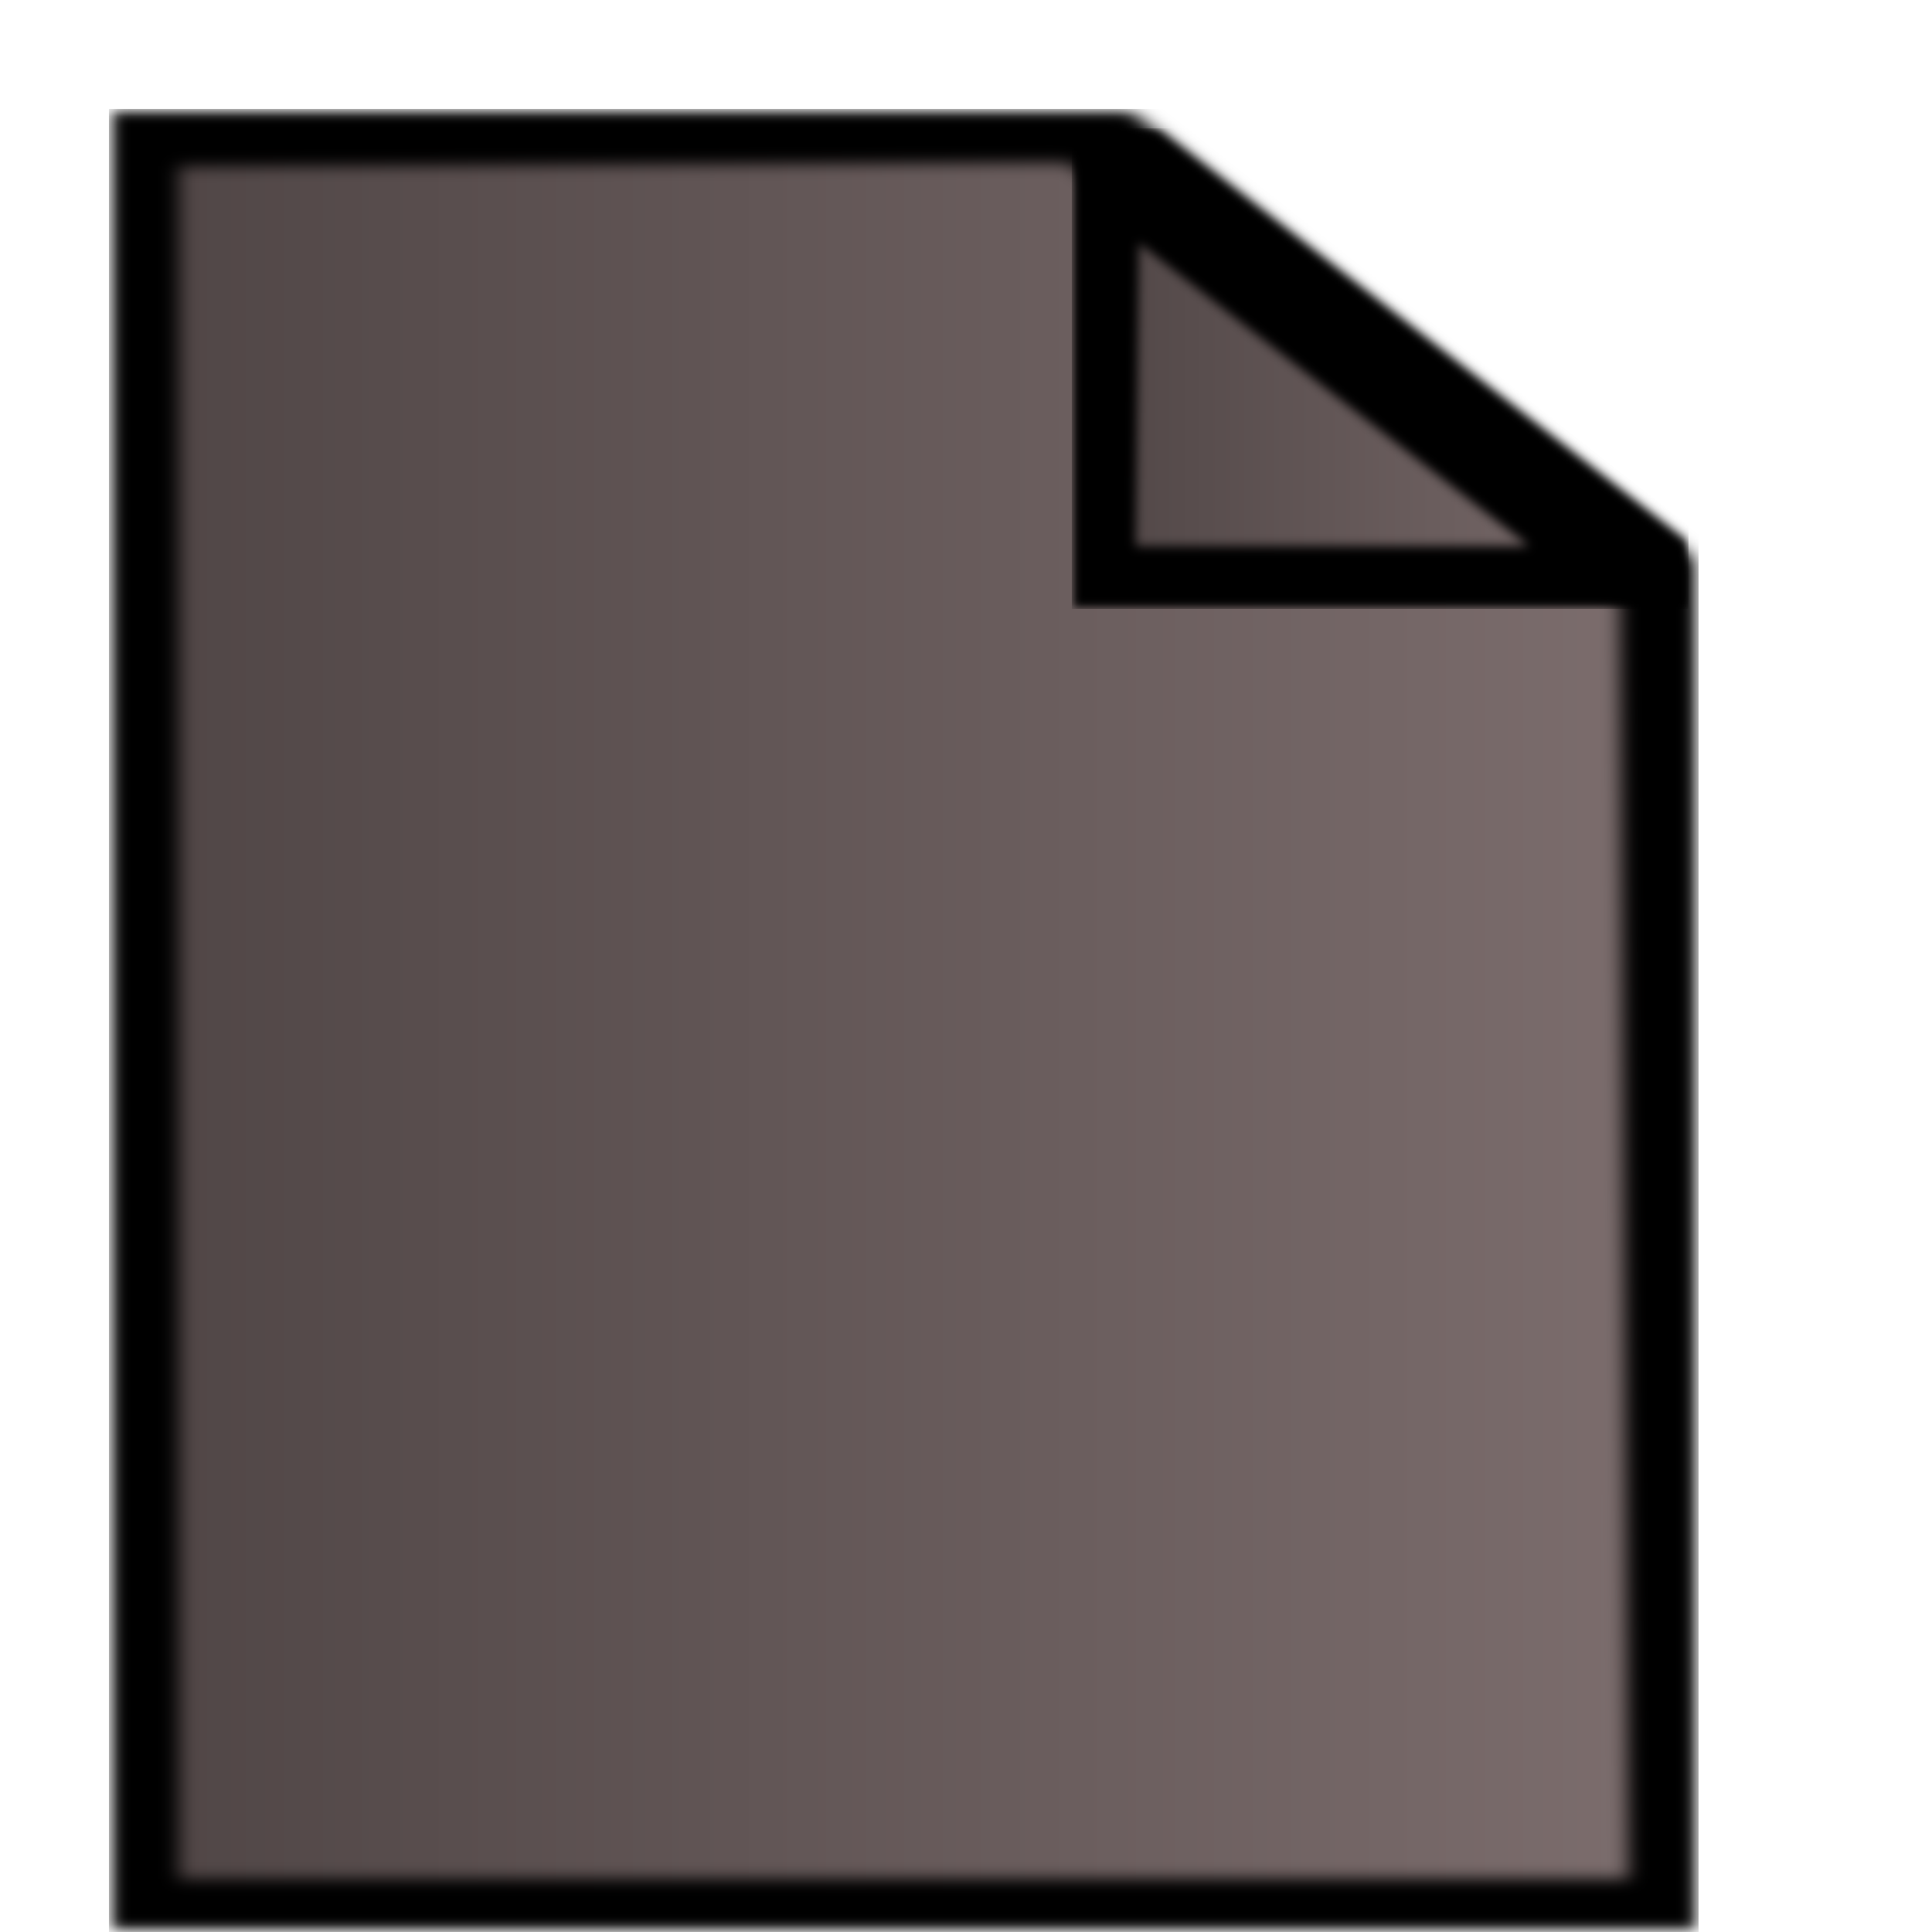
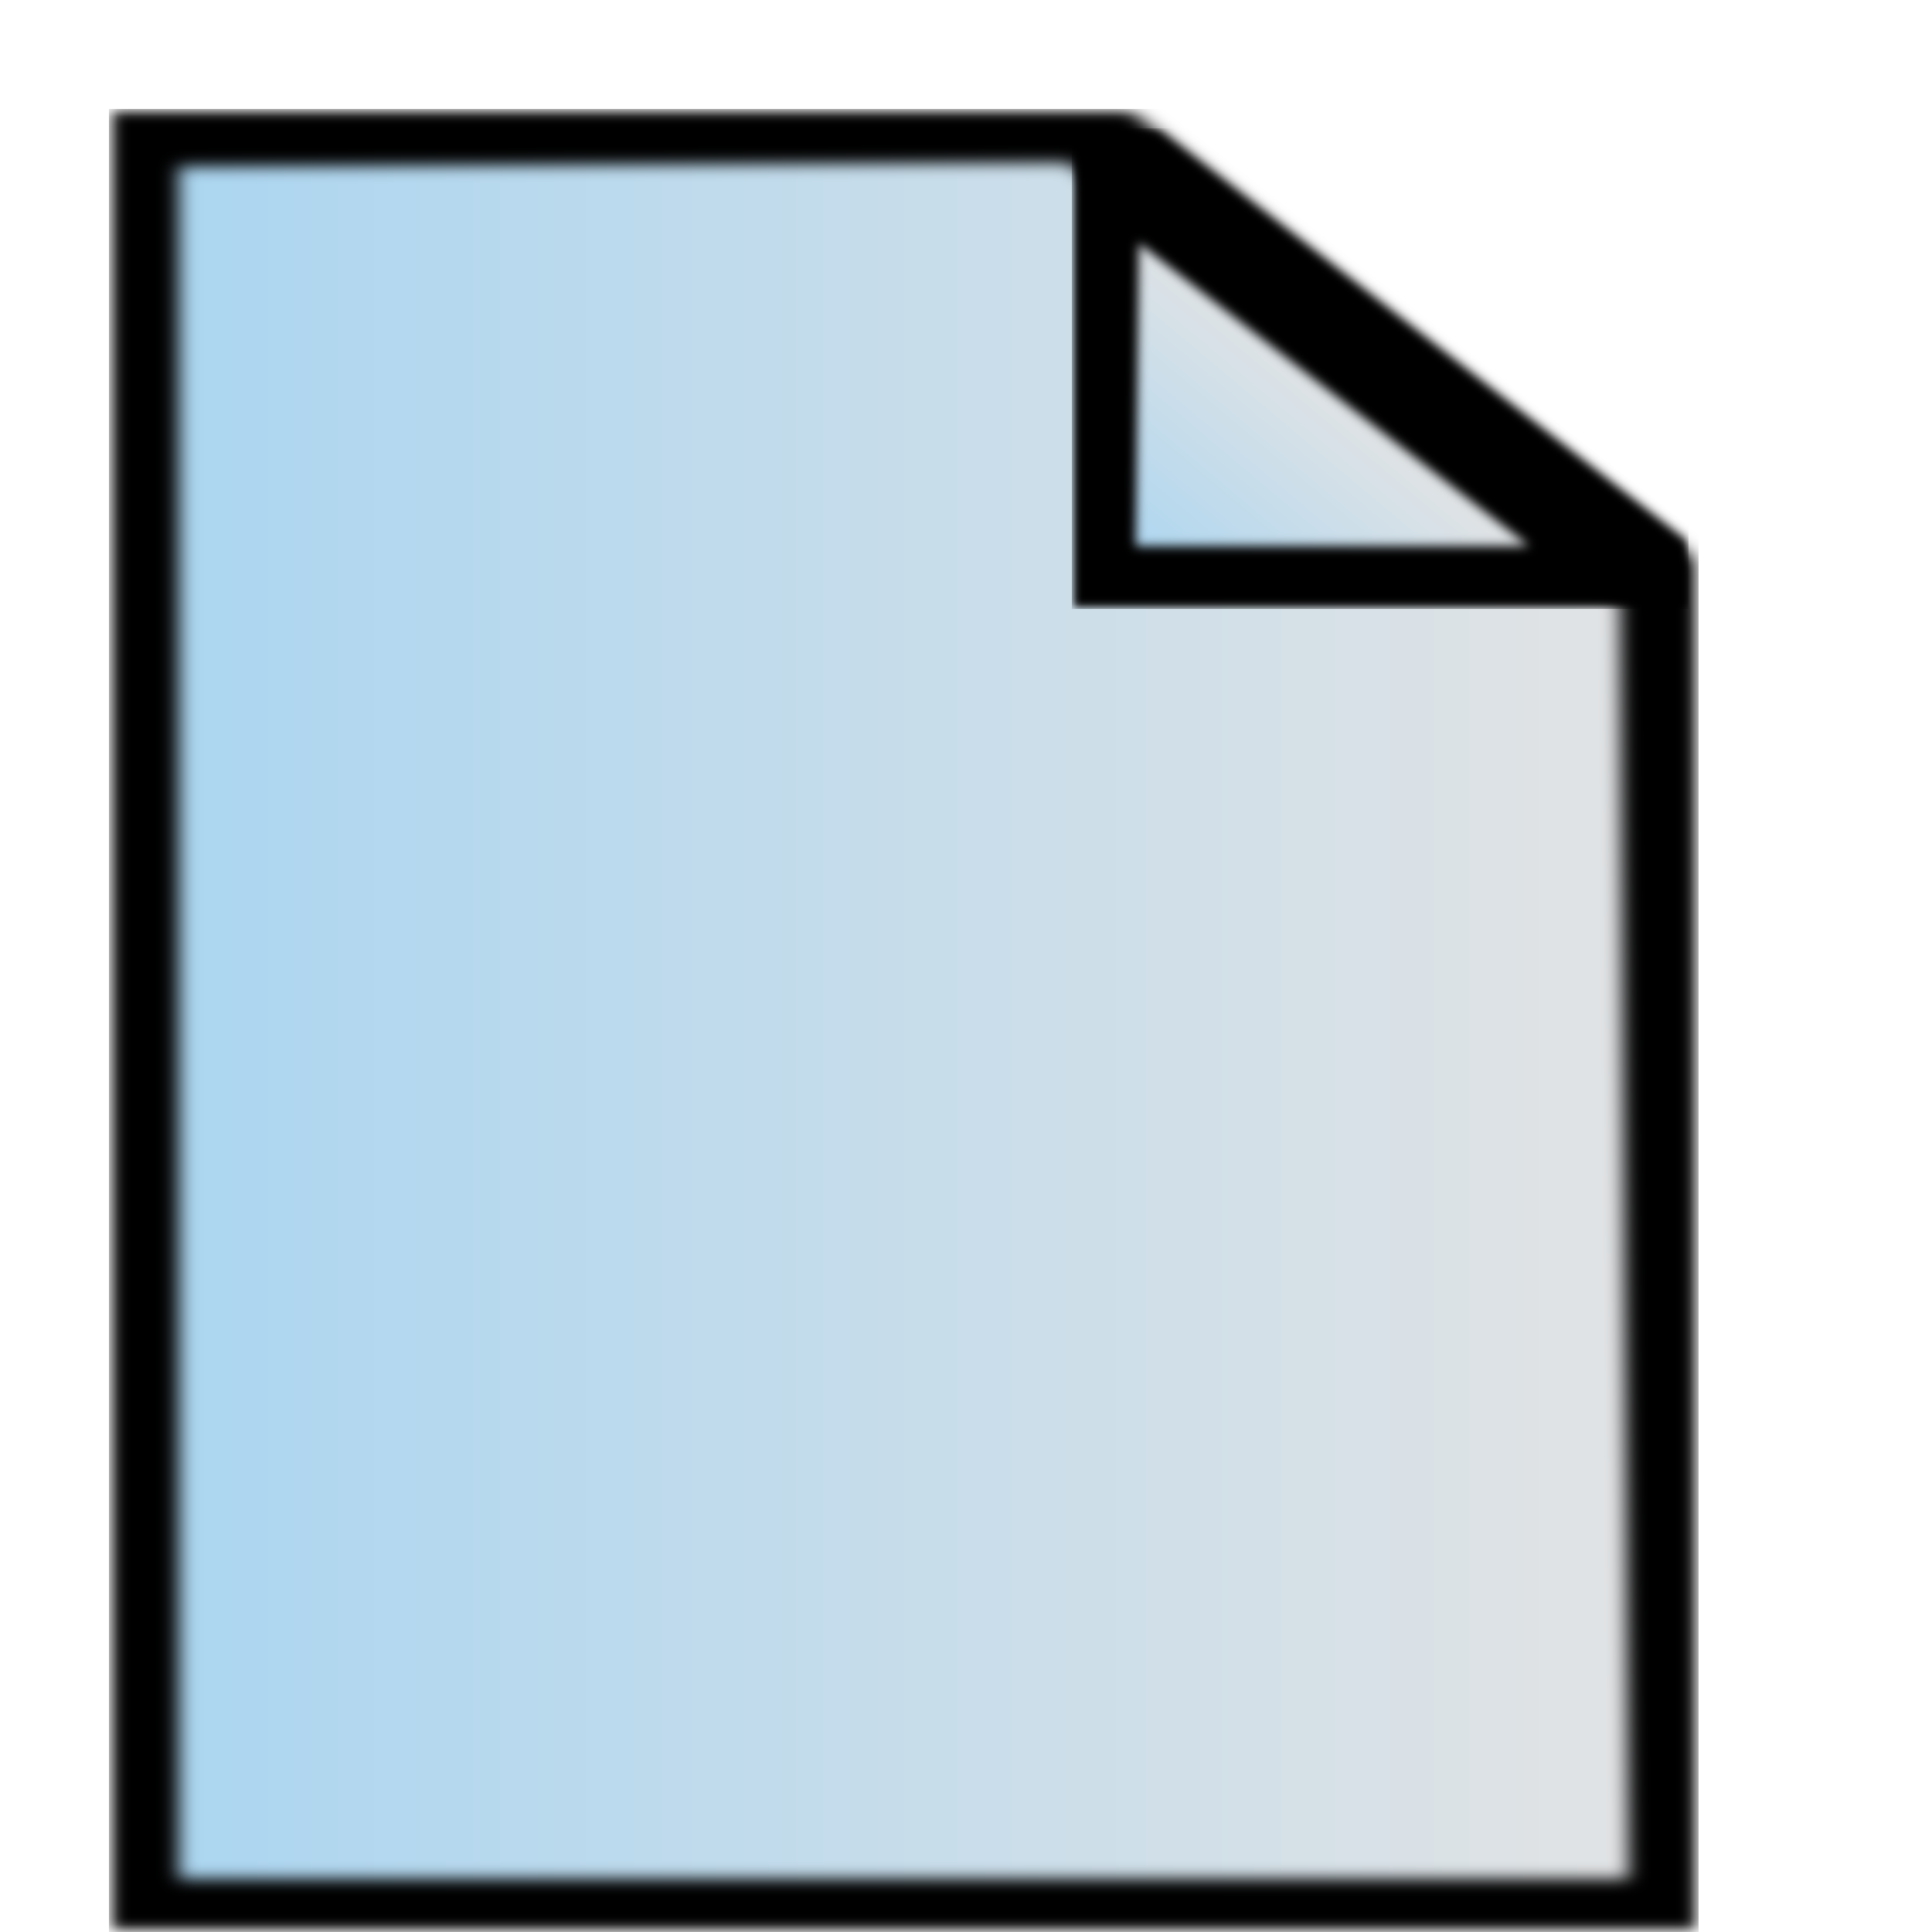
<svg xmlns="http://www.w3.org/2000/svg" xmlns:xlink="http://www.w3.org/1999/xlink" width="96" height="96" viewBox="0 0 96 96" id="svg2" version="1.1">
  <defs id="defs4">
-     <linearGradient id="linearGradient827">
-       <stop style="stop-color:#4f4545;stop-opacity:1;" offset="0" id="stop823" />
-       <stop style="stop-color:#7d6e6e;stop-opacity:1" offset="1" id="stop825" />
+     <linearGradient id="linearGradient4181">
+       <stop style="stop-color:#a9d5f1;stop-opacity:1" offset="0" id="stop4183" />
+       <stop style="stop-color:#e4e4e4;stop-opacity:1" offset="1" id="stop4185" />
    </linearGradient>
+     <linearGradient xlink:href="#linearGradient4181" id="linearGradient4191" x1="118.087" y1="978.823" x2="123.39" y2="973.343" gradientUnits="userSpaceOnUse" gradientTransform="matrix(1.683242,0,0,1.490001,-141.3501,-485.1714)" />
+     <linearGradient xlink:href="#linearGradient4181" id="linearGradient4289" x1="15.159" y1="1004.362" x2="80.841" y2="1004.362" gradientUnits="userSpaceOnUse" />
    <filter style="color-interpolation-filters:sRGB" id="filter4527" x="-0.015" width="1.03" y="-0.01" height="1.02">
      <feGaussianBlur stdDeviation="0.393" id="feGaussianBlur4529" />
    </filter>
    <filter style="color-interpolation-filters:sRGB" id="filter4539" x="-0.021" width="1.043" y="-0.027" height="1.055">
      <feGaussianBlur stdDeviation="0.211" id="feGaussianBlur4541" />
    </filter>
-     <linearGradient xlink:href="#linearGradient827" id="linearGradient829" x1="15.175" y1="1004.241" x2="80.825" y2="1004.241" gradientUnits="userSpaceOnUse" />
-     <linearGradient xlink:href="#linearGradient827" id="linearGradient837" x1="56.259" y1="965.656" x2="80.816" y2="965.656" gradientUnits="userSpaceOnUse" />
  </defs>
  <g id="layer1" transform="translate(0,-956.3622)">
-     <path style="fill:url(#linearGradient829);fill-opacity:1;fill-rule:nonzero;stroke:#000000;stroke-width:3.797;stroke-linecap:butt;stroke-linejoin:miter;stroke-miterlimit:4;stroke-dasharray:none;stroke-opacity:1;filter:url(#filter4527)" d="m 16.117,956.412 39.469,-0.242 23.925,24.726 0.372,71.416 H 16.117 Z" id="path4140" transform="matrix(1.20171,0,0,0.923653,-12.77038,79.50617)" />
-     <path style="fill:url(#linearGradient837);fill-opacity:1.0;fill-rule:evenodd;stroke:#000000;stroke-width:4.05;stroke-linecap:butt;stroke-linejoin:miter;stroke-miterlimit:4;stroke-dasharray:none;stroke-opacity:1;filter:url(#filter4539)" d="m 56.953,956.403 -0.188,18.506 23.547,4.2e-4 z" id="path4167" transform="matrix(1.247236,0,0,1.221896,-16.9201,-205.2644)" />
+     <path style="fill:url(#linearGradient4289);fill-opacity:1;fill-rule:nonzero;stroke:#000000;stroke-width:3.797;stroke-linecap:butt;stroke-linejoin:miter;stroke-miterlimit:4;stroke-dasharray:none;stroke-opacity:1;filter:url(#filter4527)" d="m 16.117,956.412 39.469,-0.242 23.925,24.726 0.372,71.416 -63.766,0 0,-95.9 z" id="path4140" transform="matrix(1.20171,0,0,0.923653,-12.77038,79.50617)" />
+     <path style="fill:url(#linearGradient4191);fill-opacity:1;fill-rule:evenodd;stroke:#000000;stroke-width:4.05;stroke-linecap:butt;stroke-linejoin:miter;stroke-miterlimit:4;stroke-dasharray:none;stroke-opacity:1;filter:url(#filter4539)" d="m 56.953,956.403 -0.188,18.506 23.547,4.2e-4 -23.358,-18.506 z" id="path4167" transform="matrix(1.247236,0,0,1.221896,-16.9201,-205.2644)" />
  </g>
</svg>
